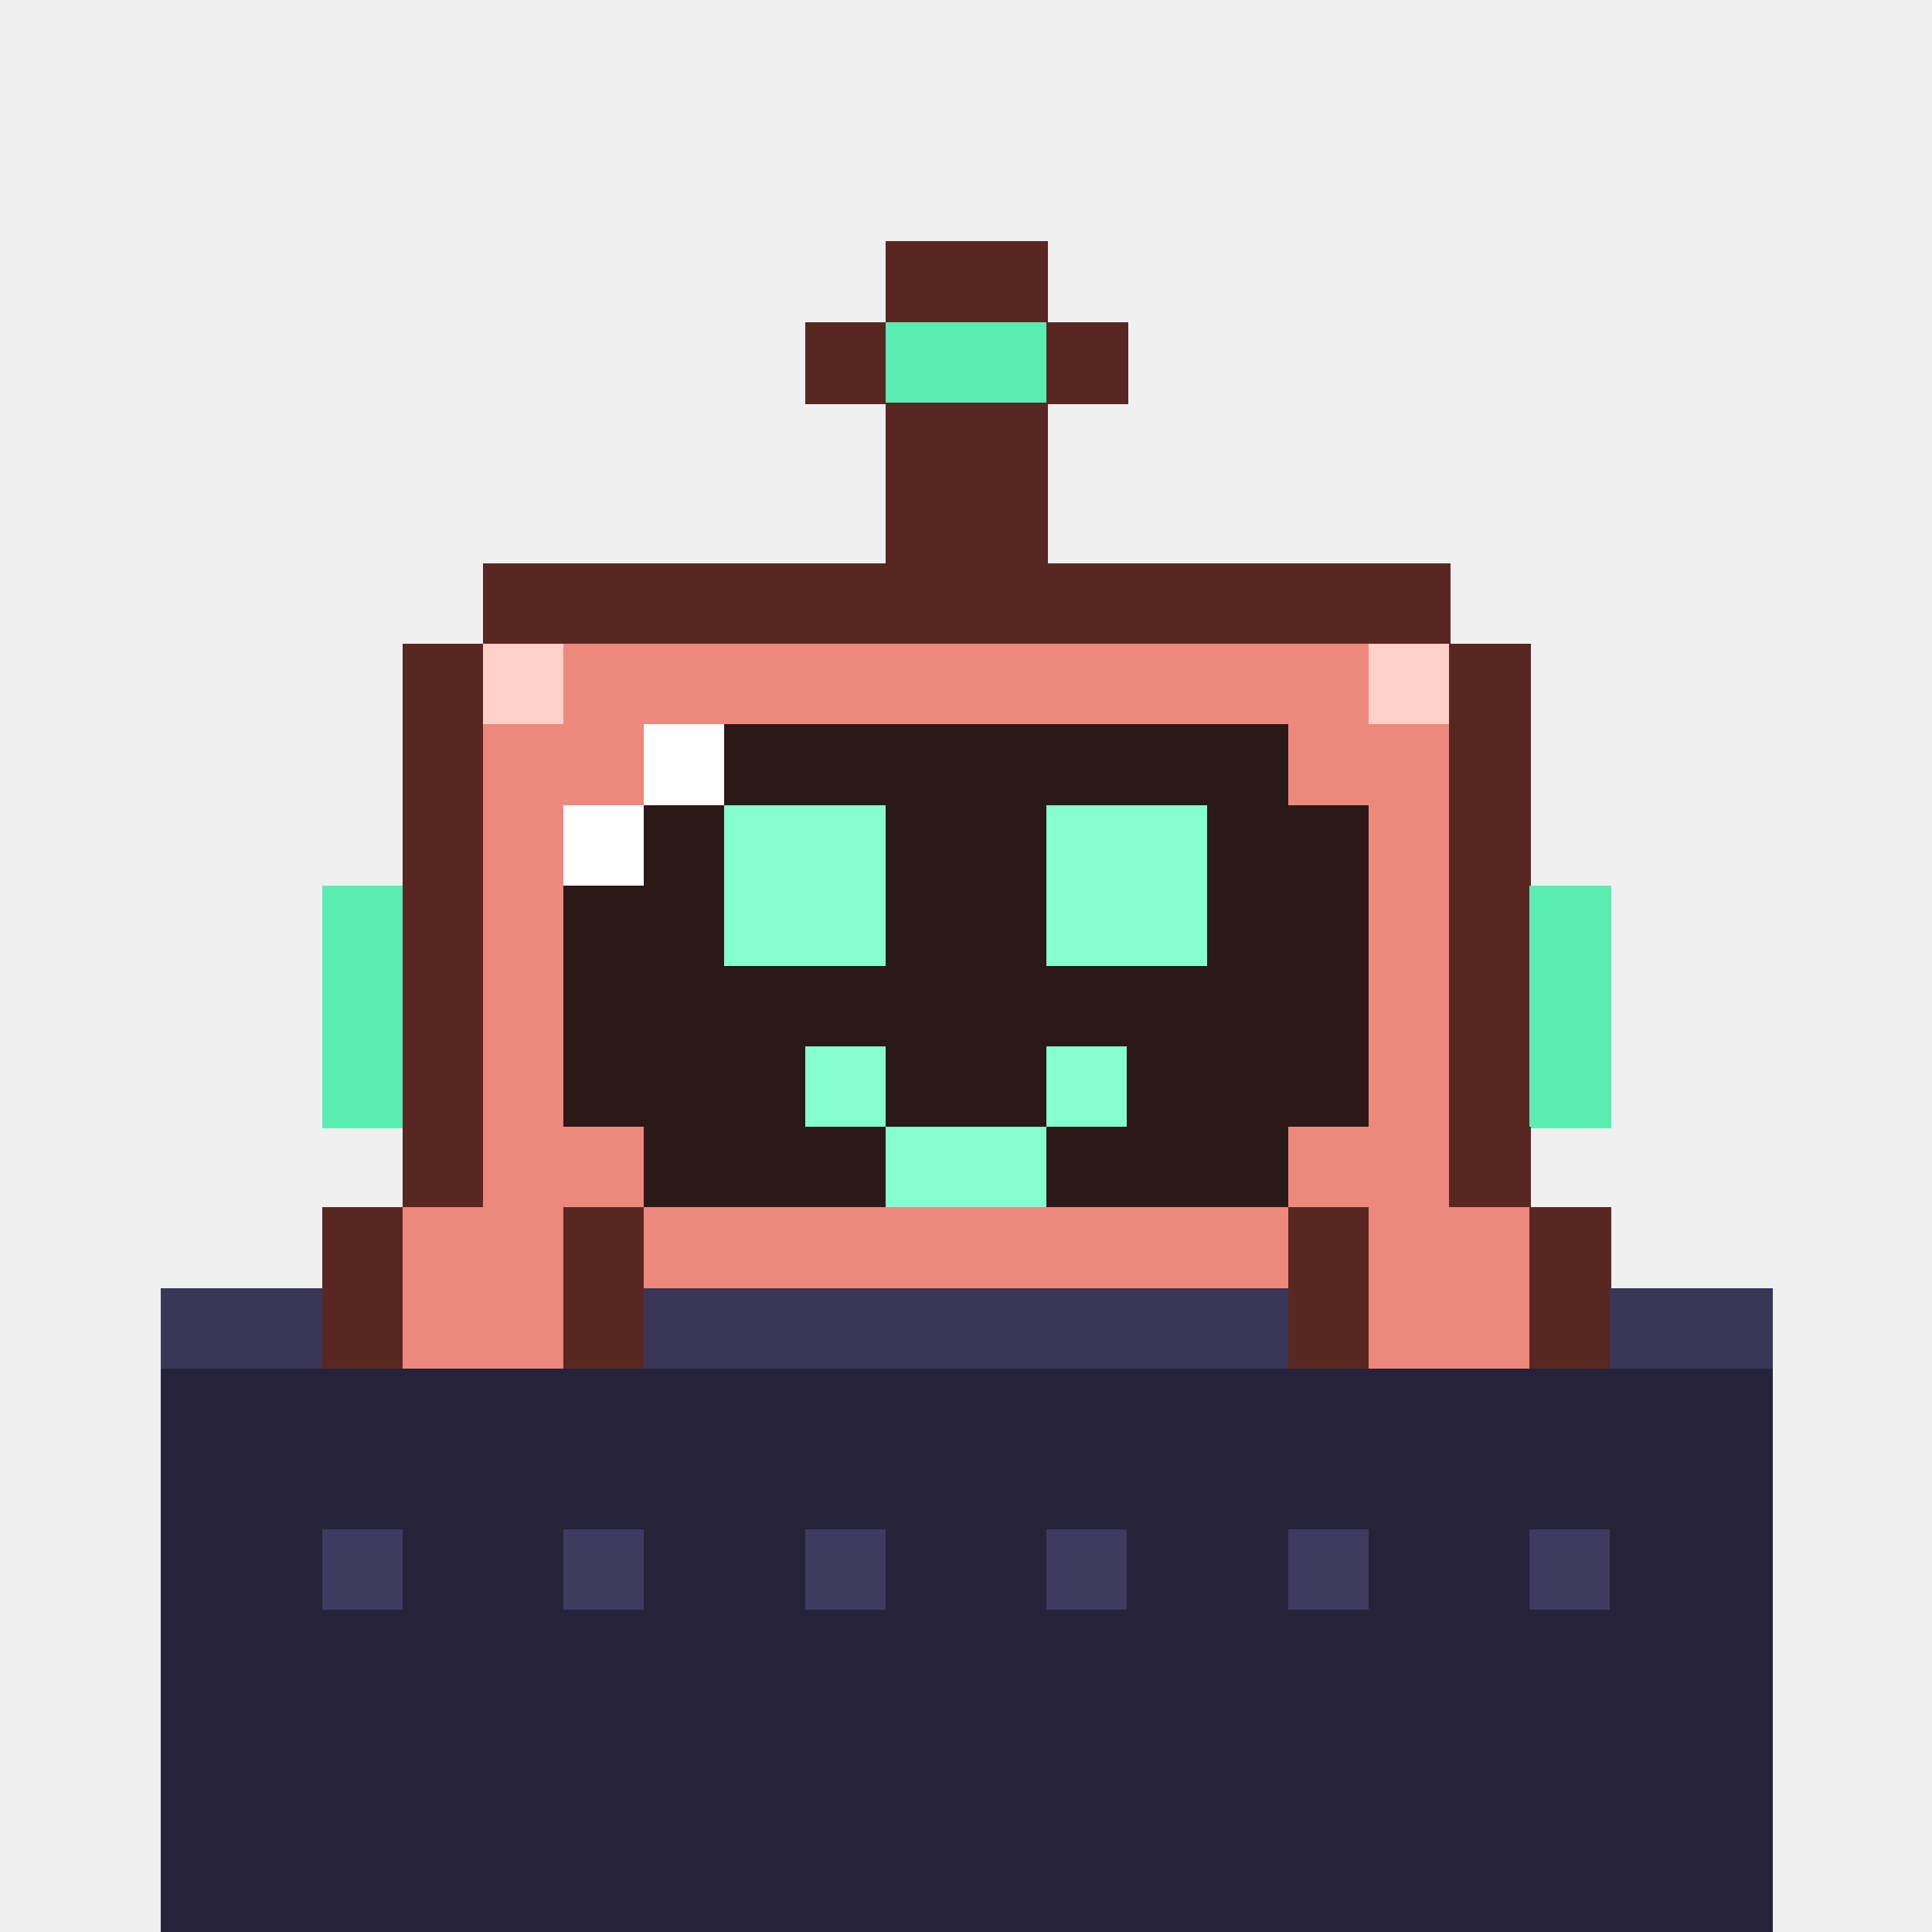
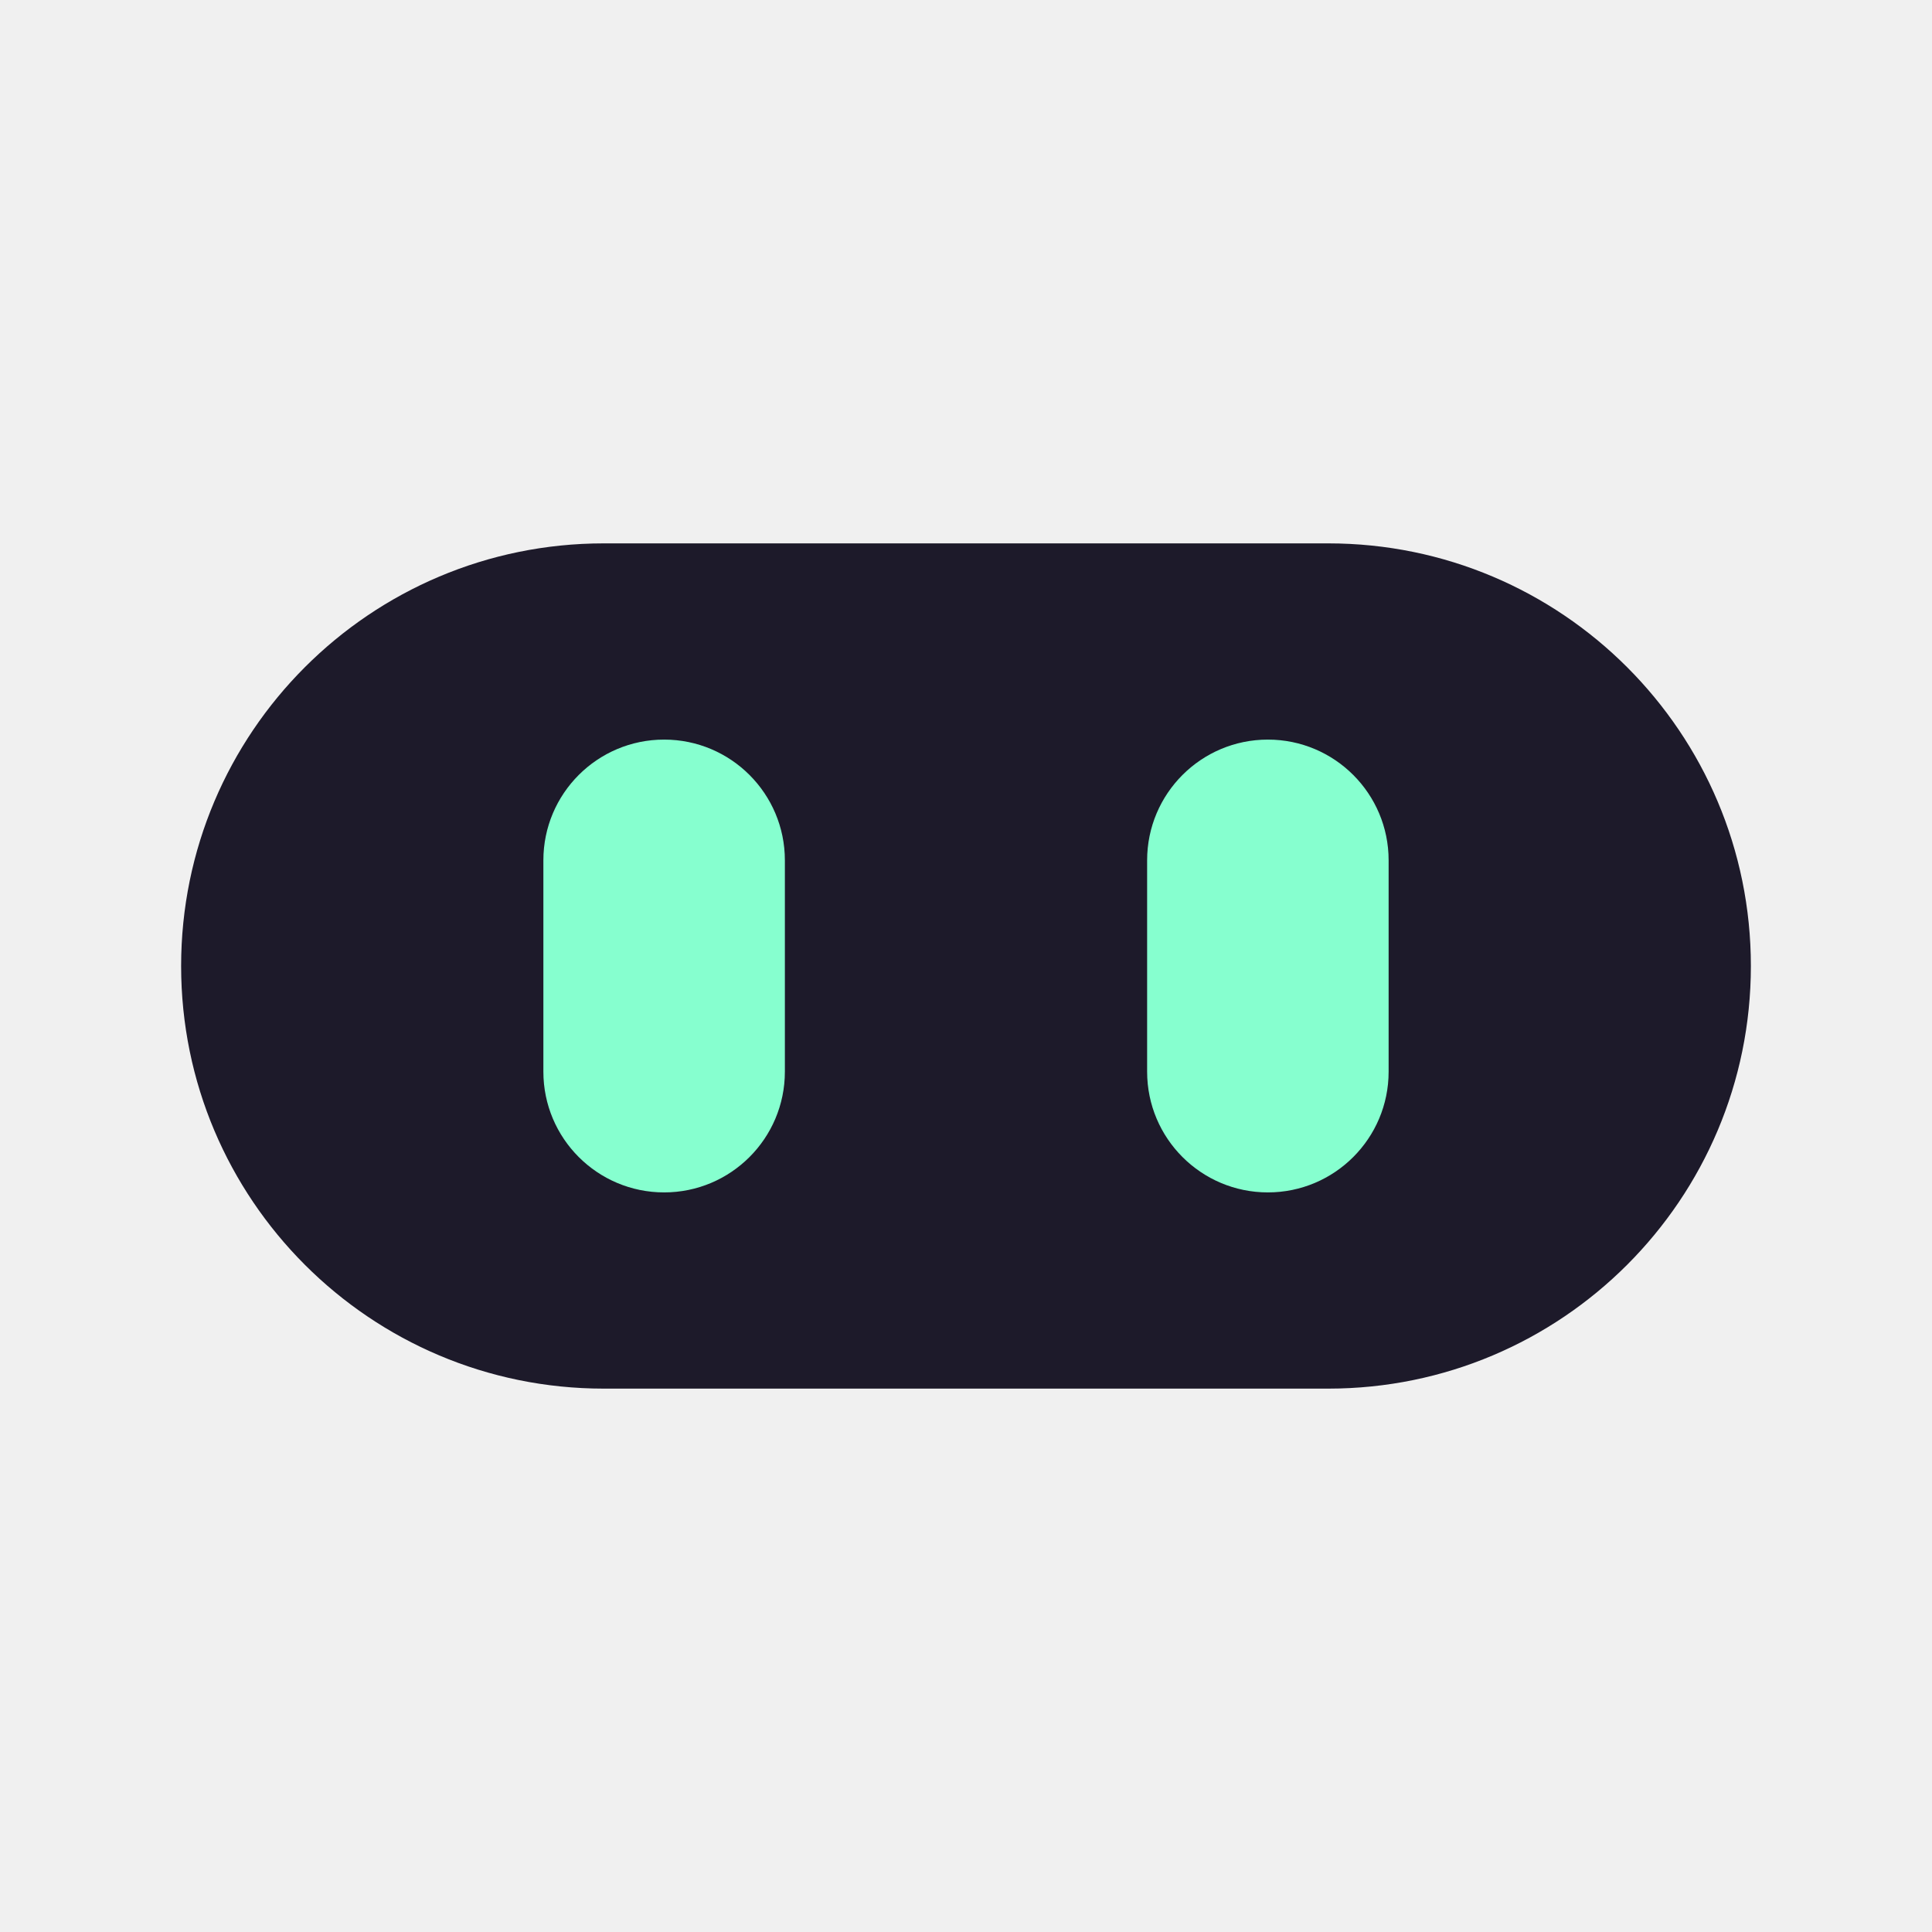
- <svg xmlns="http://www.w3.org/2000/svg" viewBox="0 0 24 24" shape-rendering="crispEdges">
-   <rect x="11" y="3" width="1.02" height="1.02" fill="hsl(6 45% 24%)" />
-   <rect x="12" y="3" width="1.02" height="1.02" fill="hsl(6 45% 24%)" />
-   <rect x="10" y="4" width="1.02" height="1.02" fill="hsl(6 45% 24%)" />
-   <rect x="11" y="4" width="1.02" height="1.02" fill="hsl(156 80% 64%)" />
-   <rect x="12" y="4" width="1.02" height="1.02" fill="hsl(156 80% 64%)" />
-   <rect x="13" y="4" width="1.02" height="1.02" fill="hsl(6 45% 24%)" />
-   <rect x="11" y="5" width="1.02" height="1.02" fill="hsl(6 45% 24%)" />
-   <rect x="12" y="5" width="1.02" height="1.02" fill="hsl(6 45% 24%)" />
-   <rect x="11" y="6" width="1.02" height="1.02" fill="hsl(6 45% 24%)" />
-   <rect x="12" y="6" width="1.02" height="1.02" fill="hsl(6 45% 24%)" />
-   <rect x="6" y="7" width="1.02" height="1.02" fill="hsl(6 45% 24%)" />
-   <rect x="7" y="7" width="1.02" height="1.02" fill="hsl(6 45% 24%)" />
-   <rect x="8" y="7" width="1.02" height="1.02" fill="hsl(6 45% 24%)" />
-   <rect x="9" y="7" width="1.02" height="1.02" fill="hsl(6 45% 24%)" />
-   <rect x="10" y="7" width="1.02" height="1.02" fill="hsl(6 45% 24%)" />
-   <rect x="11" y="7" width="1.02" height="1.02" fill="hsl(6 45% 24%)" />
-   <rect x="12" y="7" width="1.02" height="1.02" fill="hsl(6 45% 24%)" />
-   <rect x="13" y="7" width="1.02" height="1.02" fill="hsl(6 45% 24%)" />
-   <rect x="14" y="7" width="1.02" height="1.02" fill="hsl(6 45% 24%)" />
-   <rect x="15" y="7" width="1.02" height="1.02" fill="hsl(6 45% 24%)" />
-   <rect x="16" y="7" width="1.02" height="1.02" fill="hsl(6 45% 24%)" />
-   <rect x="17" y="7" width="1.02" height="1.02" fill="hsl(6 45% 24%)" />
-   <rect x="5" y="8" width="1.02" height="1.02" fill="hsl(6 45% 24%)" />
-   <rect x="6" y="8" width="1.02" height="1.02" fill="hsl(10 100% 89%)" />
-   <rect x="7" y="8" width="1.02" height="1.02" fill="hsl(6 76% 71%)" />
-   <rect x="8" y="8" width="1.02" height="1.02" fill="hsl(6 76% 71%)" />
-   <rect x="9" y="8" width="1.02" height="1.02" fill="hsl(6 76% 71%)" />
-   <rect x="10" y="8" width="1.02" height="1.02" fill="hsl(6 76% 71%)" />
-   <rect x="11" y="8" width="1.02" height="1.02" fill="hsl(6 76% 71%)" />
-   <rect x="12" y="8" width="1.02" height="1.02" fill="hsl(6 76% 71%)" />
-   <rect x="13" y="8" width="1.02" height="1.02" fill="hsl(6 76% 71%)" />
-   <rect x="14" y="8" width="1.02" height="1.02" fill="hsl(6 76% 71%)" />
-   <rect x="15" y="8" width="1.02" height="1.02" fill="hsl(6 76% 71%)" />
-   <rect x="16" y="8" width="1.02" height="1.02" fill="hsl(6 76% 71%)" />
-   <rect x="17" y="8" width="1.02" height="1.02" fill="hsl(10 100% 89%)" />
-   <rect x="18" y="8" width="1.02" height="1.02" fill="hsl(6 45% 24%)" />
-   <rect x="5" y="9" width="1.02" height="1.02" fill="hsl(6 45% 24%)" />
-   <rect x="6" y="9" width="1.02" height="1.02" fill="hsl(6 76% 71%)" />
-   <rect x="7" y="9" width="1.02" height="1.02" fill="hsl(6 76% 71%)" />
-   <rect x="8" y="9" width="1.02" height="1.02" fill="#fff" />
-   <rect x="9" y="9" width="1.02" height="1.02" fill="hsl(6 30% 13%)" />
-   <rect x="10" y="9" width="1.02" height="1.02" fill="hsl(6 30% 13%)" />
-   <rect x="11" y="9" width="1.02" height="1.02" fill="hsl(6 30% 13%)" />
-   <rect x="12" y="9" width="1.02" height="1.02" fill="hsl(6 30% 13%)" />
-   <rect x="13" y="9" width="1.02" height="1.02" fill="hsl(6 30% 13%)" />
-   <rect x="14" y="9" width="1.02" height="1.02" fill="hsl(6 30% 13%)" />
-   <rect x="15" y="9" width="1.02" height="1.02" fill="hsl(6 30% 13%)" />
-   <rect x="16" y="9" width="1.02" height="1.02" fill="hsl(6 76% 71%)" />
-   <rect x="17" y="9" width="1.02" height="1.02" fill="hsl(6 76% 71%)" />
-   <rect x="18" y="9" width="1.02" height="1.02" fill="hsl(6 45% 24%)" />
-   <rect x="5" y="10" width="1.02" height="1.02" fill="hsl(6 45% 24%)" />
-   <rect x="6" y="10" width="1.02" height="1.02" fill="hsl(6 76% 71%)" />
-   <rect x="7" y="10" width="1.02" height="1.02" fill="#fff" />
-   <rect x="8" y="10" width="1.02" height="1.02" fill="hsl(6 30% 13%)" />
-   <rect x="9" y="10" width="1.02" height="1.02" fill="#86ffcf" />
-   <rect x="10" y="10" width="1.02" height="1.02" fill="#86ffcf" />
-   <rect x="11" y="10" width="1.02" height="1.02" fill="hsl(6 30% 13%)" />
-   <rect x="12" y="10" width="1.02" height="1.02" fill="hsl(6 30% 13%)" />
-   <rect x="13" y="10" width="1.02" height="1.02" fill="#86ffcf" />
-   <rect x="14" y="10" width="1.02" height="1.02" fill="#86ffcf" />
-   <rect x="15" y="10" width="1.02" height="1.02" fill="hsl(6 30% 13%)" />
-   <rect x="16" y="10" width="1.02" height="1.02" fill="hsl(6 30% 13%)" />
-   <rect x="17" y="10" width="1.02" height="1.02" fill="hsl(6 76% 71%)" />
-   <rect x="18" y="10" width="1.02" height="1.02" fill="hsl(6 45% 24%)" />
-   <rect x="4" y="11" width="1.02" height="1.02" fill="hsl(156 80% 64%)" />
-   <rect x="5" y="11" width="1.02" height="1.02" fill="hsl(6 45% 24%)" />
-   <rect x="6" y="11" width="1.02" height="1.02" fill="hsl(6 76% 71%)" />
-   <rect x="7" y="11" width="1.02" height="1.02" fill="hsl(6 30% 13%)" />
-   <rect x="8" y="11" width="1.02" height="1.02" fill="hsl(6 30% 13%)" />
-   <rect x="9" y="11" width="1.02" height="1.02" fill="#86ffcf" />
-   <rect x="10" y="11" width="1.02" height="1.02" fill="#86ffcf" />
-   <rect x="11" y="11" width="1.02" height="1.02" fill="hsl(6 30% 13%)" />
-   <rect x="12" y="11" width="1.02" height="1.02" fill="hsl(6 30% 13%)" />
-   <rect x="13" y="11" width="1.02" height="1.02" fill="#86ffcf" />
-   <rect x="14" y="11" width="1.02" height="1.02" fill="#86ffcf" />
-   <rect x="15" y="11" width="1.02" height="1.02" fill="hsl(6 30% 13%)" />
-   <rect x="16" y="11" width="1.02" height="1.02" fill="hsl(6 30% 13%)" />
-   <rect x="17" y="11" width="1.02" height="1.02" fill="hsl(6 76% 71%)" />
-   <rect x="18" y="11" width="1.02" height="1.02" fill="hsl(6 45% 24%)" />
-   <rect x="19" y="11" width="1.02" height="1.02" fill="hsl(156 80% 64%)" />
-   <rect x="4" y="12" width="1.02" height="1.02" fill="hsl(156 80% 64%)" />
-   <rect x="5" y="12" width="1.02" height="1.02" fill="hsl(6 45% 24%)" />
-   <rect x="6" y="12" width="1.02" height="1.02" fill="hsl(6 76% 71%)" />
-   <rect x="7" y="12" width="1.02" height="1.02" fill="hsl(6 30% 13%)" />
-   <rect x="8" y="12" width="1.02" height="1.02" fill="hsl(6 30% 13%)" />
-   <rect x="9" y="12" width="1.02" height="1.02" fill="hsl(6 30% 13%)" />
-   <rect x="10" y="12" width="1.02" height="1.02" fill="hsl(6 30% 13%)" />
-   <rect x="11" y="12" width="1.02" height="1.02" fill="hsl(6 30% 13%)" />
-   <rect x="12" y="12" width="1.02" height="1.02" fill="hsl(6 30% 13%)" />
-   <rect x="13" y="12" width="1.02" height="1.02" fill="hsl(6 30% 13%)" />
-   <rect x="14" y="12" width="1.02" height="1.02" fill="hsl(6 30% 13%)" />
-   <rect x="15" y="12" width="1.02" height="1.02" fill="hsl(6 30% 13%)" />
-   <rect x="16" y="12" width="1.02" height="1.02" fill="hsl(6 30% 13%)" />
-   <rect x="17" y="12" width="1.02" height="1.02" fill="hsl(6 76% 71%)" />
-   <rect x="18" y="12" width="1.02" height="1.02" fill="hsl(6 45% 24%)" />
-   <rect x="19" y="12" width="1.02" height="1.02" fill="hsl(156 80% 64%)" />
-   <rect x="4" y="13" width="1.02" height="1.02" fill="hsl(156 80% 64%)" />
-   <rect x="5" y="13" width="1.02" height="1.02" fill="hsl(6 45% 24%)" />
-   <rect x="6" y="13" width="1.02" height="1.02" fill="hsl(6 76% 71%)" />
-   <rect x="7" y="13" width="1.02" height="1.02" fill="hsl(6 30% 13%)" />
-   <rect x="8" y="13" width="1.02" height="1.02" fill="hsl(6 30% 13%)" />
-   <rect x="9" y="13" width="1.02" height="1.02" fill="hsl(6 30% 13%)" />
-   <rect x="10" y="13" width="1.02" height="1.02" fill="#86ffcf" />
-   <rect x="11" y="13" width="1.02" height="1.02" fill="hsl(6 30% 13%)" />
-   <rect x="12" y="13" width="1.02" height="1.02" fill="hsl(6 30% 13%)" />
-   <rect x="13" y="13" width="1.02" height="1.02" fill="#86ffcf" />
-   <rect x="14" y="13" width="1.02" height="1.02" fill="hsl(6 30% 13%)" />
-   <rect x="15" y="13" width="1.02" height="1.02" fill="hsl(6 30% 13%)" />
-   <rect x="16" y="13" width="1.02" height="1.02" fill="hsl(6 30% 13%)" />
-   <rect x="17" y="13" width="1.02" height="1.02" fill="hsl(6 76% 71%)" />
-   <rect x="18" y="13" width="1.02" height="1.02" fill="hsl(6 45% 24%)" />
-   <rect x="19" y="13" width="1.02" height="1.02" fill="hsl(156 80% 64%)" />
-   <rect x="5" y="14" width="1.02" height="1.02" fill="hsl(6 45% 24%)" />
-   <rect x="6" y="14" width="1.02" height="1.02" fill="hsl(6 76% 71%)" />
-   <rect x="7" y="14" width="1.02" height="1.02" fill="hsl(6 76% 71%)" />
-   <rect x="8" y="14" width="1.02" height="1.02" fill="hsl(6 30% 13%)" />
-   <rect x="9" y="14" width="1.02" height="1.02" fill="hsl(6 30% 13%)" />
-   <rect x="10" y="14" width="1.02" height="1.02" fill="hsl(6 30% 13%)" />
-   <rect x="11" y="14" width="1.02" height="1.02" fill="#86ffcf" />
-   <rect x="12" y="14" width="1.02" height="1.02" fill="#86ffcf" />
-   <rect x="13" y="14" width="1.02" height="1.02" fill="hsl(6 30% 13%)" />
-   <rect x="14" y="14" width="1.02" height="1.02" fill="hsl(6 30% 13%)" />
-   <rect x="15" y="14" width="1.02" height="1.02" fill="hsl(6 30% 13%)" />
-   <rect x="16" y="14" width="1.02" height="1.02" fill="hsl(6 76% 71%)" />
-   <rect x="17" y="14" width="1.02" height="1.02" fill="hsl(6 76% 71%)" />
-   <rect x="18" y="14" width="1.02" height="1.02" fill="hsl(6 45% 24%)" />
-   <rect x="4" y="15" width="1.02" height="1.02" fill="hsl(6 45% 24%)" />
-   <rect x="5" y="15" width="1.02" height="1.02" fill="hsl(6 76% 71%)" />
-   <rect x="6" y="15" width="1.02" height="1.02" fill="hsl(6 76% 71%)" />
-   <rect x="7" y="15" width="1.02" height="1.02" fill="hsl(6 45% 24%)" />
-   <rect x="8" y="15" width="1.02" height="1.02" fill="hsl(6 76% 71%)" />
-   <rect x="9" y="15" width="1.02" height="1.02" fill="hsl(6 76% 71%)" />
-   <rect x="10" y="15" width="1.02" height="1.02" fill="hsl(6 76% 71%)" />
-   <rect x="11" y="15" width="1.02" height="1.02" fill="hsl(6 76% 71%)" />
-   <rect x="12" y="15" width="1.02" height="1.02" fill="hsl(6 76% 71%)" />
-   <rect x="13" y="15" width="1.02" height="1.02" fill="hsl(6 76% 71%)" />
-   <rect x="14" y="15" width="1.02" height="1.02" fill="hsl(6 76% 71%)" />
-   <rect x="15" y="15" width="1.02" height="1.02" fill="hsl(6 76% 71%)" />
-   <rect x="16" y="15" width="1.02" height="1.02" fill="hsl(6 45% 24%)" />
-   <rect x="17" y="15" width="1.02" height="1.02" fill="hsl(6 76% 71%)" />
-   <rect x="18" y="15" width="1.02" height="1.02" fill="hsl(6 76% 71%)" />
-   <rect x="19" y="15" width="1.02" height="1.02" fill="hsl(6 45% 24%)" />
-   <rect x="2" y="16" width="1.02" height="1.02" fill="#3A3658" />
-   <rect x="3" y="16" width="1.02" height="1.02" fill="#3A3658" />
-   <rect x="4" y="16" width="1.02" height="1.02" fill="hsl(6 45% 24%)" />
-   <rect x="5" y="16" width="1.02" height="1.02" fill="hsl(6 76% 71%)" />
-   <rect x="6" y="16" width="1.02" height="1.02" fill="hsl(6 76% 71%)" />
-   <rect x="7" y="16" width="1.02" height="1.02" fill="hsl(6 45% 24%)" />
-   <rect x="8" y="16" width="1.02" height="1.02" fill="#3A3658" />
-   <rect x="9" y="16" width="1.02" height="1.02" fill="#3A3658" />
-   <rect x="10" y="16" width="1.02" height="1.02" fill="#3A3658" />
-   <rect x="11" y="16" width="1.02" height="1.02" fill="#3A3658" />
-   <rect x="12" y="16" width="1.02" height="1.02" fill="#3A3658" />
-   <rect x="13" y="16" width="1.02" height="1.02" fill="#3A3658" />
-   <rect x="14" y="16" width="1.02" height="1.02" fill="#3A3658" />
-   <rect x="15" y="16" width="1.02" height="1.02" fill="#3A3658" />
-   <rect x="16" y="16" width="1.02" height="1.02" fill="hsl(6 45% 24%)" />
-   <rect x="17" y="16" width="1.02" height="1.02" fill="hsl(6 76% 71%)" />
-   <rect x="18" y="16" width="1.02" height="1.02" fill="hsl(6 76% 71%)" />
-   <rect x="19" y="16" width="1.02" height="1.02" fill="hsl(6 45% 24%)" />
-   <rect x="20" y="16" width="1.02" height="1.02" fill="#3A3658" />
-   <rect x="21" y="16" width="1.02" height="1.02" fill="#3A3658" />
-   <rect x="2" y="17" width="1.02" height="1.02" fill="#25223A" />
-   <rect x="3" y="17" width="1.02" height="1.02" fill="#25223A" />
-   <rect x="4" y="17" width="1.02" height="1.02" fill="#25223A" />
-   <rect x="5" y="17" width="1.02" height="1.02" fill="#25223A" />
-   <rect x="6" y="17" width="1.02" height="1.02" fill="#25223A" />
-   <rect x="7" y="17" width="1.02" height="1.02" fill="#25223A" />
-   <rect x="8" y="17" width="1.02" height="1.02" fill="#25223A" />
-   <rect x="9" y="17" width="1.02" height="1.02" fill="#25223A" />
-   <rect x="10" y="17" width="1.02" height="1.02" fill="#25223A" />
-   <rect x="11" y="17" width="1.02" height="1.02" fill="#25223A" />
-   <rect x="12" y="17" width="1.02" height="1.02" fill="#25223A" />
-   <rect x="13" y="17" width="1.02" height="1.02" fill="#25223A" />
-   <rect x="14" y="17" width="1.02" height="1.02" fill="#25223A" />
-   <rect x="15" y="17" width="1.02" height="1.02" fill="#25223A" />
-   <rect x="16" y="17" width="1.02" height="1.02" fill="#25223A" />
-   <rect x="17" y="17" width="1.02" height="1.02" fill="#25223A" />
-   <rect x="18" y="17" width="1.02" height="1.02" fill="#25223A" />
-   <rect x="19" y="17" width="1.02" height="1.02" fill="#25223A" />
-   <rect x="20" y="17" width="1.02" height="1.02" fill="#25223A" />
-   <rect x="21" y="17" width="1.02" height="1.02" fill="#25223A" />
-   <rect x="2" y="18" width="1.02" height="1.02" fill="#25223A" />
-   <rect x="3" y="18" width="1.02" height="1.02" fill="#25223A" />
-   <rect x="4" y="18" width="1.02" height="1.02" fill="#25223A" />
-   <rect x="5" y="18" width="1.02" height="1.02" fill="#25223A" />
-   <rect x="6" y="18" width="1.02" height="1.02" fill="#25223A" />
-   <rect x="7" y="18" width="1.02" height="1.02" fill="#25223A" />
-   <rect x="8" y="18" width="1.02" height="1.02" fill="#25223A" />
-   <rect x="9" y="18" width="1.02" height="1.02" fill="#25223A" />
-   <rect x="10" y="18" width="1.02" height="1.02" fill="#25223A" />
-   <rect x="11" y="18" width="1.02" height="1.02" fill="#25223A" />
-   <rect x="12" y="18" width="1.02" height="1.02" fill="#25223A" />
-   <rect x="13" y="18" width="1.02" height="1.02" fill="#25223A" />
-   <rect x="14" y="18" width="1.02" height="1.02" fill="#25223A" />
-   <rect x="15" y="18" width="1.02" height="1.02" fill="#25223A" />
-   <rect x="16" y="18" width="1.02" height="1.02" fill="#25223A" />
-   <rect x="17" y="18" width="1.02" height="1.02" fill="#25223A" />
-   <rect x="18" y="18" width="1.02" height="1.02" fill="#25223A" />
-   <rect x="19" y="18" width="1.02" height="1.02" fill="#25223A" />
-   <rect x="20" y="18" width="1.02" height="1.02" fill="#25223A" />
-   <rect x="21" y="18" width="1.02" height="1.02" fill="#25223A" />
-   <rect x="2" y="19" width="1.02" height="1.02" fill="#25223A" />
-   <rect x="3" y="19" width="1.02" height="1.02" fill="#25223A" />
-   <rect x="4" y="19" width="1.02" height="1.02" fill="#3F3B5E" />
-   <rect x="5" y="19" width="1.02" height="1.02" fill="#25223A" />
-   <rect x="6" y="19" width="1.02" height="1.02" fill="#25223A" />
-   <rect x="7" y="19" width="1.02" height="1.02" fill="#3F3B5E" />
-   <rect x="8" y="19" width="1.02" height="1.02" fill="#25223A" />
-   <rect x="9" y="19" width="1.02" height="1.02" fill="#25223A" />
-   <rect x="10" y="19" width="1.02" height="1.02" fill="#3F3B5E" />
-   <rect x="11" y="19" width="1.02" height="1.02" fill="#25223A" />
-   <rect x="12" y="19" width="1.02" height="1.02" fill="#25223A" />
-   <rect x="13" y="19" width="1.02" height="1.02" fill="#3F3B5E" />
-   <rect x="14" y="19" width="1.02" height="1.02" fill="#25223A" />
-   <rect x="15" y="19" width="1.02" height="1.02" fill="#25223A" />
-   <rect x="16" y="19" width="1.02" height="1.02" fill="#3F3B5E" />
-   <rect x="17" y="19" width="1.02" height="1.02" fill="#25223A" />
-   <rect x="18" y="19" width="1.02" height="1.02" fill="#25223A" />
-   <rect x="19" y="19" width="1.02" height="1.02" fill="#3F3B5E" />
-   <rect x="20" y="19" width="1.02" height="1.02" fill="#25223A" />
-   <rect x="21" y="19" width="1.02" height="1.02" fill="#25223A" />
-   <rect x="2" y="20" width="1.02" height="1.02" fill="#25223A" />
-   <rect x="3" y="20" width="1.02" height="1.02" fill="#25223A" />
-   <rect x="4" y="20" width="1.02" height="1.02" fill="#25223A" />
-   <rect x="5" y="20" width="1.02" height="1.02" fill="#25223A" />
-   <rect x="6" y="20" width="1.02" height="1.02" fill="#25223A" />
-   <rect x="7" y="20" width="1.02" height="1.02" fill="#25223A" />
-   <rect x="8" y="20" width="1.02" height="1.02" fill="#25223A" />
-   <rect x="9" y="20" width="1.02" height="1.02" fill="#25223A" />
-   <rect x="10" y="20" width="1.02" height="1.02" fill="#25223A" />
-   <rect x="11" y="20" width="1.02" height="1.02" fill="#25223A" />
-   <rect x="12" y="20" width="1.02" height="1.02" fill="#25223A" />
-   <rect x="13" y="20" width="1.02" height="1.02" fill="#25223A" />
-   <rect x="14" y="20" width="1.02" height="1.02" fill="#25223A" />
-   <rect x="15" y="20" width="1.02" height="1.02" fill="#25223A" />
-   <rect x="16" y="20" width="1.02" height="1.02" fill="#25223A" />
-   <rect x="17" y="20" width="1.02" height="1.02" fill="#25223A" />
-   <rect x="18" y="20" width="1.02" height="1.02" fill="#25223A" />
-   <rect x="19" y="20" width="1.02" height="1.02" fill="#25223A" />
-   <rect x="20" y="20" width="1.02" height="1.02" fill="#25223A" />
-   <rect x="21" y="20" width="1.02" height="1.02" fill="#25223A" />
-   <rect x="2" y="21" width="1.02" height="1.02" fill="#25223A" />
-   <rect x="3" y="21" width="1.02" height="1.02" fill="#25223A" />
-   <rect x="4" y="21" width="1.02" height="1.02" fill="#25223A" />
-   <rect x="5" y="21" width="1.02" height="1.02" fill="#25223A" />
-   <rect x="6" y="21" width="1.02" height="1.02" fill="#25223A" />
-   <rect x="7" y="21" width="1.02" height="1.02" fill="#25223A" />
-   <rect x="8" y="21" width="1.02" height="1.02" fill="#25223A" />
-   <rect x="9" y="21" width="1.02" height="1.02" fill="#25223A" />
-   <rect x="10" y="21" width="1.02" height="1.02" fill="#25223A" />
-   <rect x="11" y="21" width="1.02" height="1.02" fill="#25223A" />
-   <rect x="12" y="21" width="1.02" height="1.02" fill="#25223A" />
-   <rect x="13" y="21" width="1.02" height="1.02" fill="#25223A" />
-   <rect x="14" y="21" width="1.02" height="1.02" fill="#25223A" />
-   <rect x="15" y="21" width="1.02" height="1.02" fill="#25223A" />
-   <rect x="16" y="21" width="1.02" height="1.02" fill="#25223A" />
-   <rect x="17" y="21" width="1.02" height="1.02" fill="#25223A" />
-   <rect x="18" y="21" width="1.02" height="1.02" fill="#25223A" />
-   <rect x="19" y="21" width="1.02" height="1.02" fill="#25223A" />
-   <rect x="20" y="21" width="1.02" height="1.02" fill="#25223A" />
-   <rect x="21" y="21" width="1.02" height="1.02" fill="#25223A" />
-   <rect x="2" y="22" width="1.02" height="1.02" fill="#25223A" />
-   <rect x="3" y="22" width="1.02" height="1.02" fill="#25223A" />
-   <rect x="4" y="22" width="1.02" height="1.02" fill="#25223A" />
-   <rect x="5" y="22" width="1.02" height="1.02" fill="#25223A" />
-   <rect x="6" y="22" width="1.02" height="1.02" fill="#25223A" />
-   <rect x="7" y="22" width="1.02" height="1.02" fill="#25223A" />
-   <rect x="8" y="22" width="1.02" height="1.02" fill="#25223A" />
-   <rect x="9" y="22" width="1.02" height="1.02" fill="#25223A" />
-   <rect x="10" y="22" width="1.02" height="1.02" fill="#25223A" />
-   <rect x="11" y="22" width="1.02" height="1.02" fill="#25223A" />
-   <rect x="12" y="22" width="1.02" height="1.02" fill="#25223A" />
-   <rect x="13" y="22" width="1.02" height="1.02" fill="#25223A" />
-   <rect x="14" y="22" width="1.02" height="1.02" fill="#25223A" />
-   <rect x="15" y="22" width="1.02" height="1.02" fill="#25223A" />
-   <rect x="16" y="22" width="1.02" height="1.02" fill="#25223A" />
-   <rect x="17" y="22" width="1.02" height="1.02" fill="#25223A" />
-   <rect x="18" y="22" width="1.02" height="1.02" fill="#25223A" />
-   <rect x="19" y="22" width="1.02" height="1.02" fill="#25223A" />
-   <rect x="20" y="22" width="1.02" height="1.02" fill="#25223A" />
-   <rect x="21" y="22" width="1.02" height="1.02" fill="#25223A" />
-   <rect x="2" y="23" width="1.02" height="1.02" fill="#25223A" />
-   <rect x="3" y="23" width="1.02" height="1.02" fill="#25223A" />
-   <rect x="4" y="23" width="1.02" height="1.02" fill="#25223A" />
-   <rect x="5" y="23" width="1.02" height="1.02" fill="#25223A" />
-   <rect x="6" y="23" width="1.02" height="1.02" fill="#25223A" />
-   <rect x="7" y="23" width="1.02" height="1.02" fill="#25223A" />
-   <rect x="8" y="23" width="1.02" height="1.02" fill="#25223A" />
-   <rect x="9" y="23" width="1.02" height="1.02" fill="#25223A" />
-   <rect x="10" y="23" width="1.02" height="1.02" fill="#25223A" />
-   <rect x="11" y="23" width="1.02" height="1.02" fill="#25223A" />
-   <rect x="12" y="23" width="1.02" height="1.02" fill="#25223A" />
-   <rect x="13" y="23" width="1.02" height="1.02" fill="#25223A" />
-   <rect x="14" y="23" width="1.02" height="1.02" fill="#25223A" />
-   <rect x="15" y="23" width="1.02" height="1.02" fill="#25223A" />
-   <rect x="16" y="23" width="1.02" height="1.02" fill="#25223A" />
-   <rect x="17" y="23" width="1.02" height="1.02" fill="#25223A" />
-   <rect x="18" y="23" width="1.02" height="1.02" fill="#25223A" />
-   <rect x="19" y="23" width="1.02" height="1.02" fill="#25223A" />
-   <rect x="20" y="23" width="1.02" height="1.02" fill="#25223A" />
-   <rect x="21" y="23" width="1.02" height="1.02" fill="#25223A" />
+ <svg xmlns="http://www.w3.org/2000/svg" viewBox="0 0 64 64">
+   <rect x="6" y="18" width="52" height="28" rx="14" fill="#1D1A2A" />
+   <rect x="18" y="24.5" width="8" height="15" rx="4" fill="#86FFCF" />
+   <rect x="38" y="24.5" width="8" height="15" rx="4" fill="#86FFCF" />
</svg>
